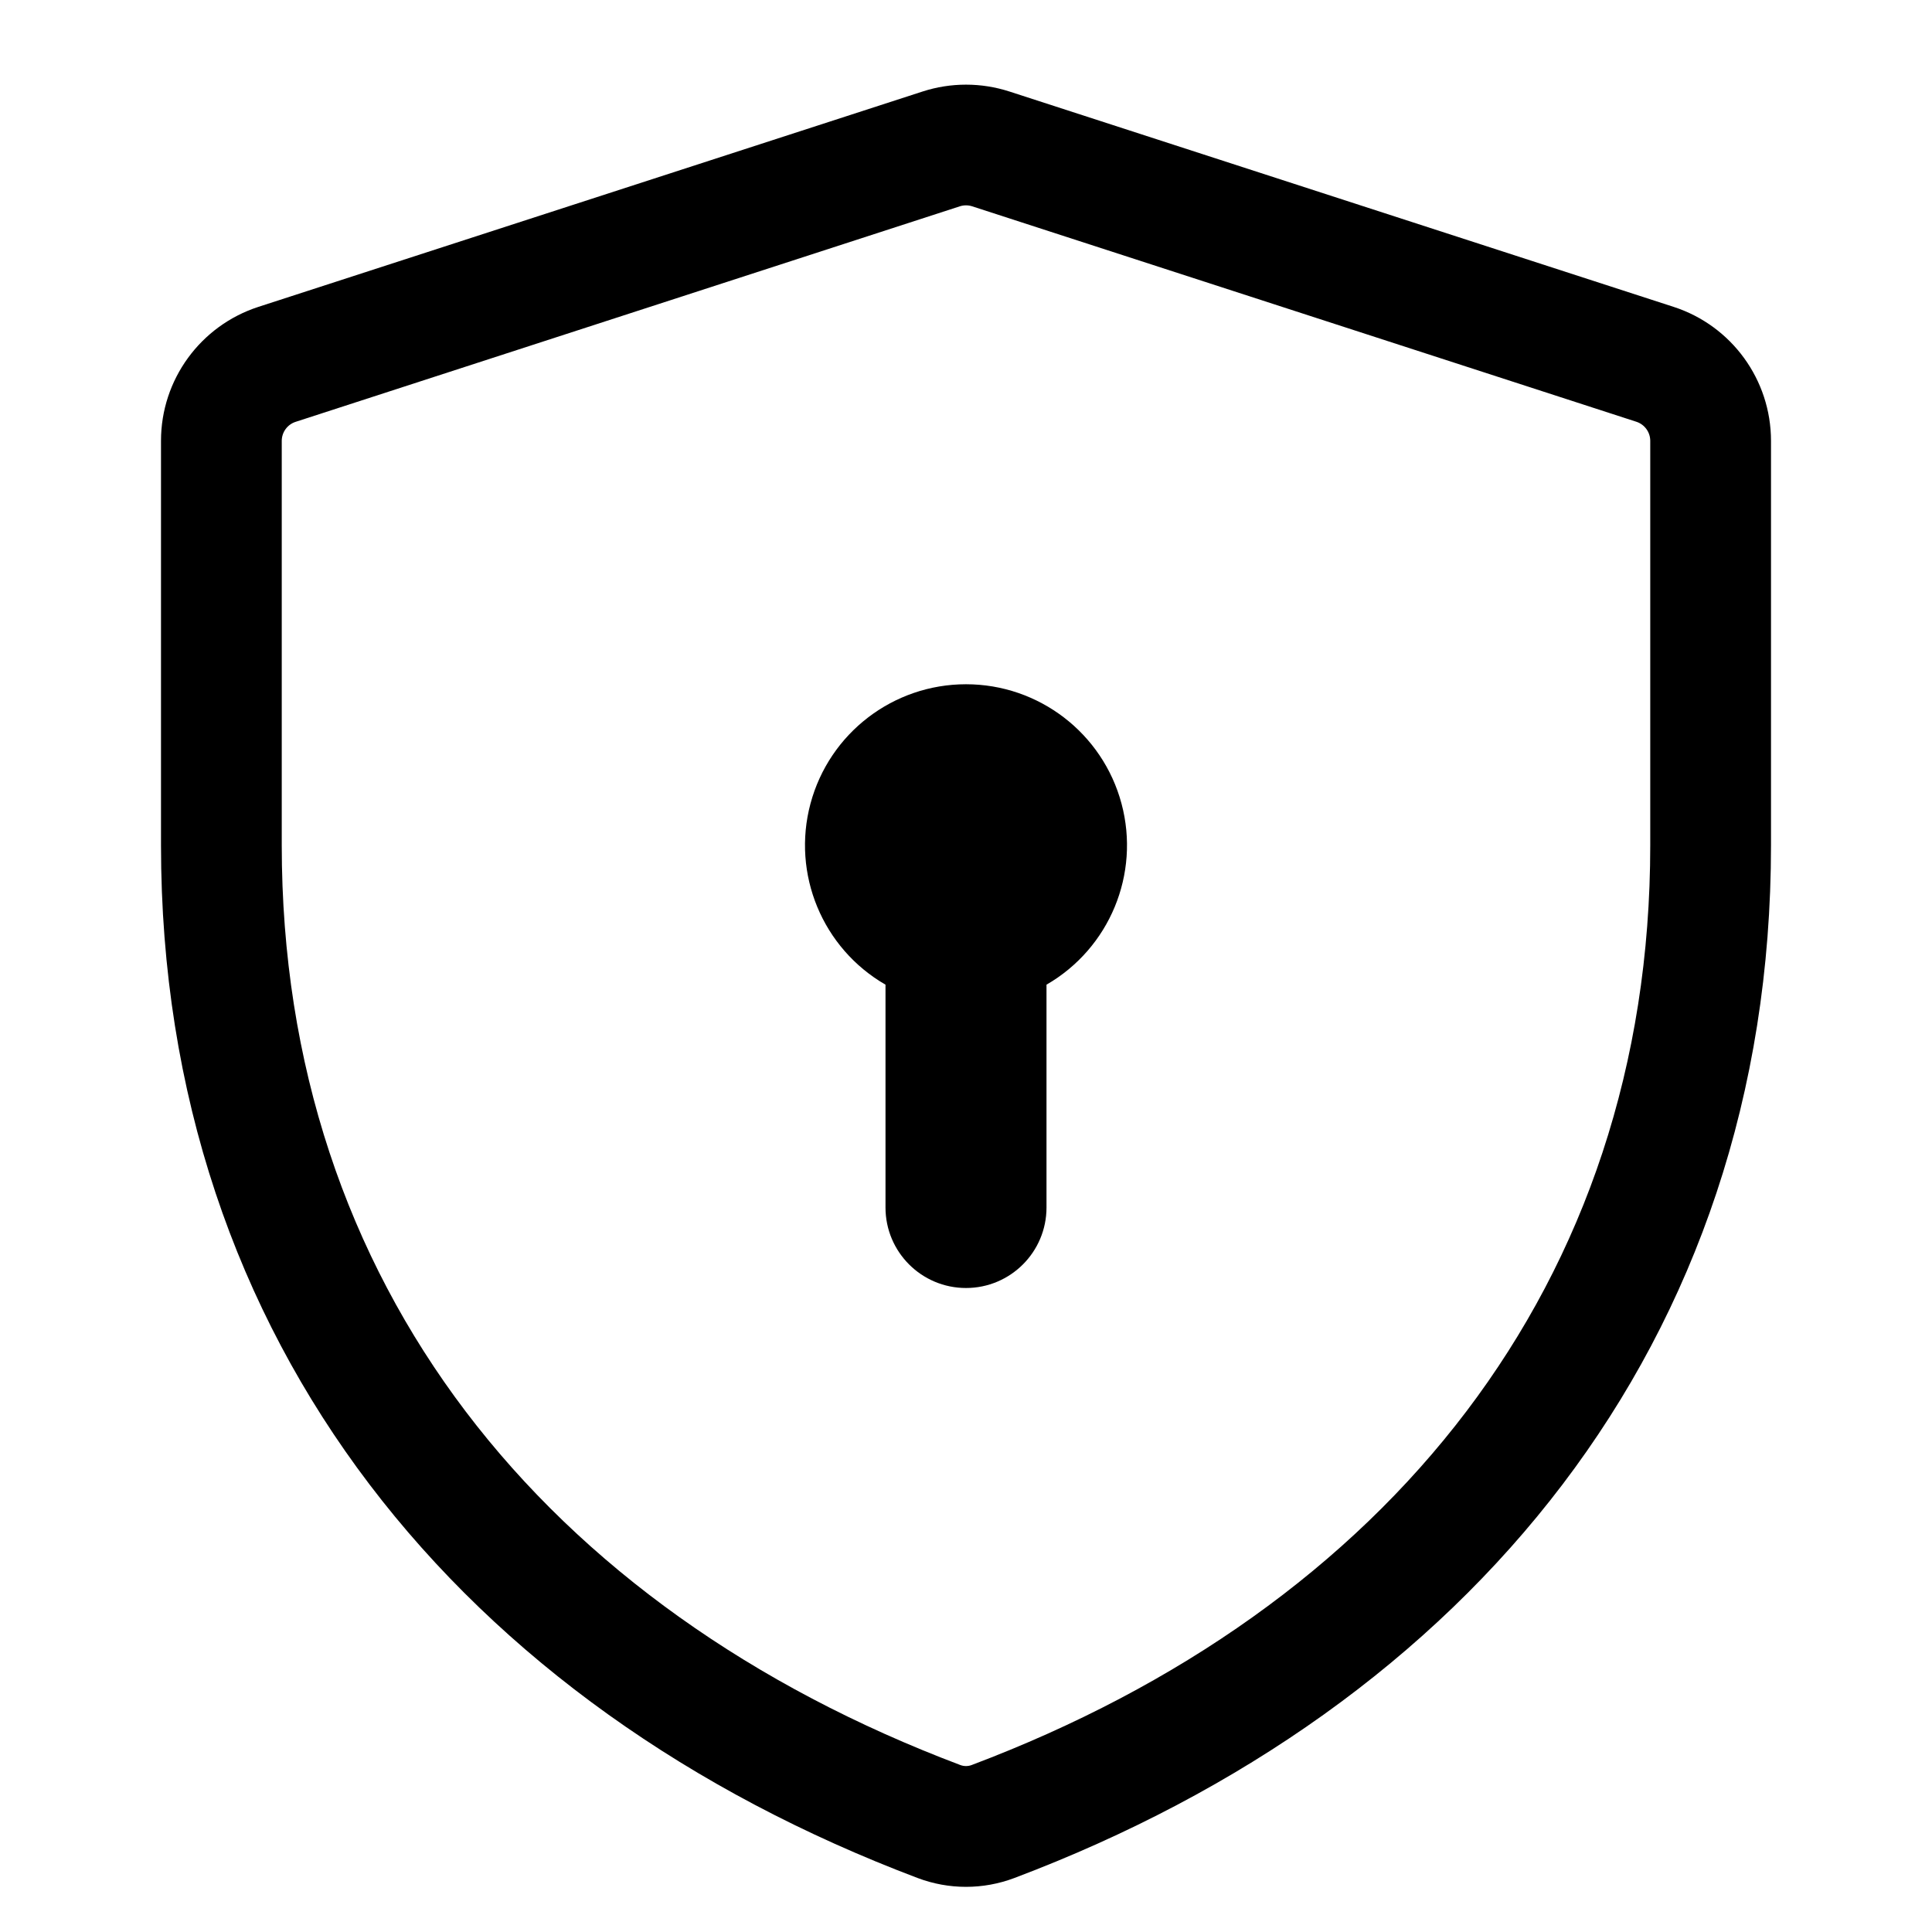
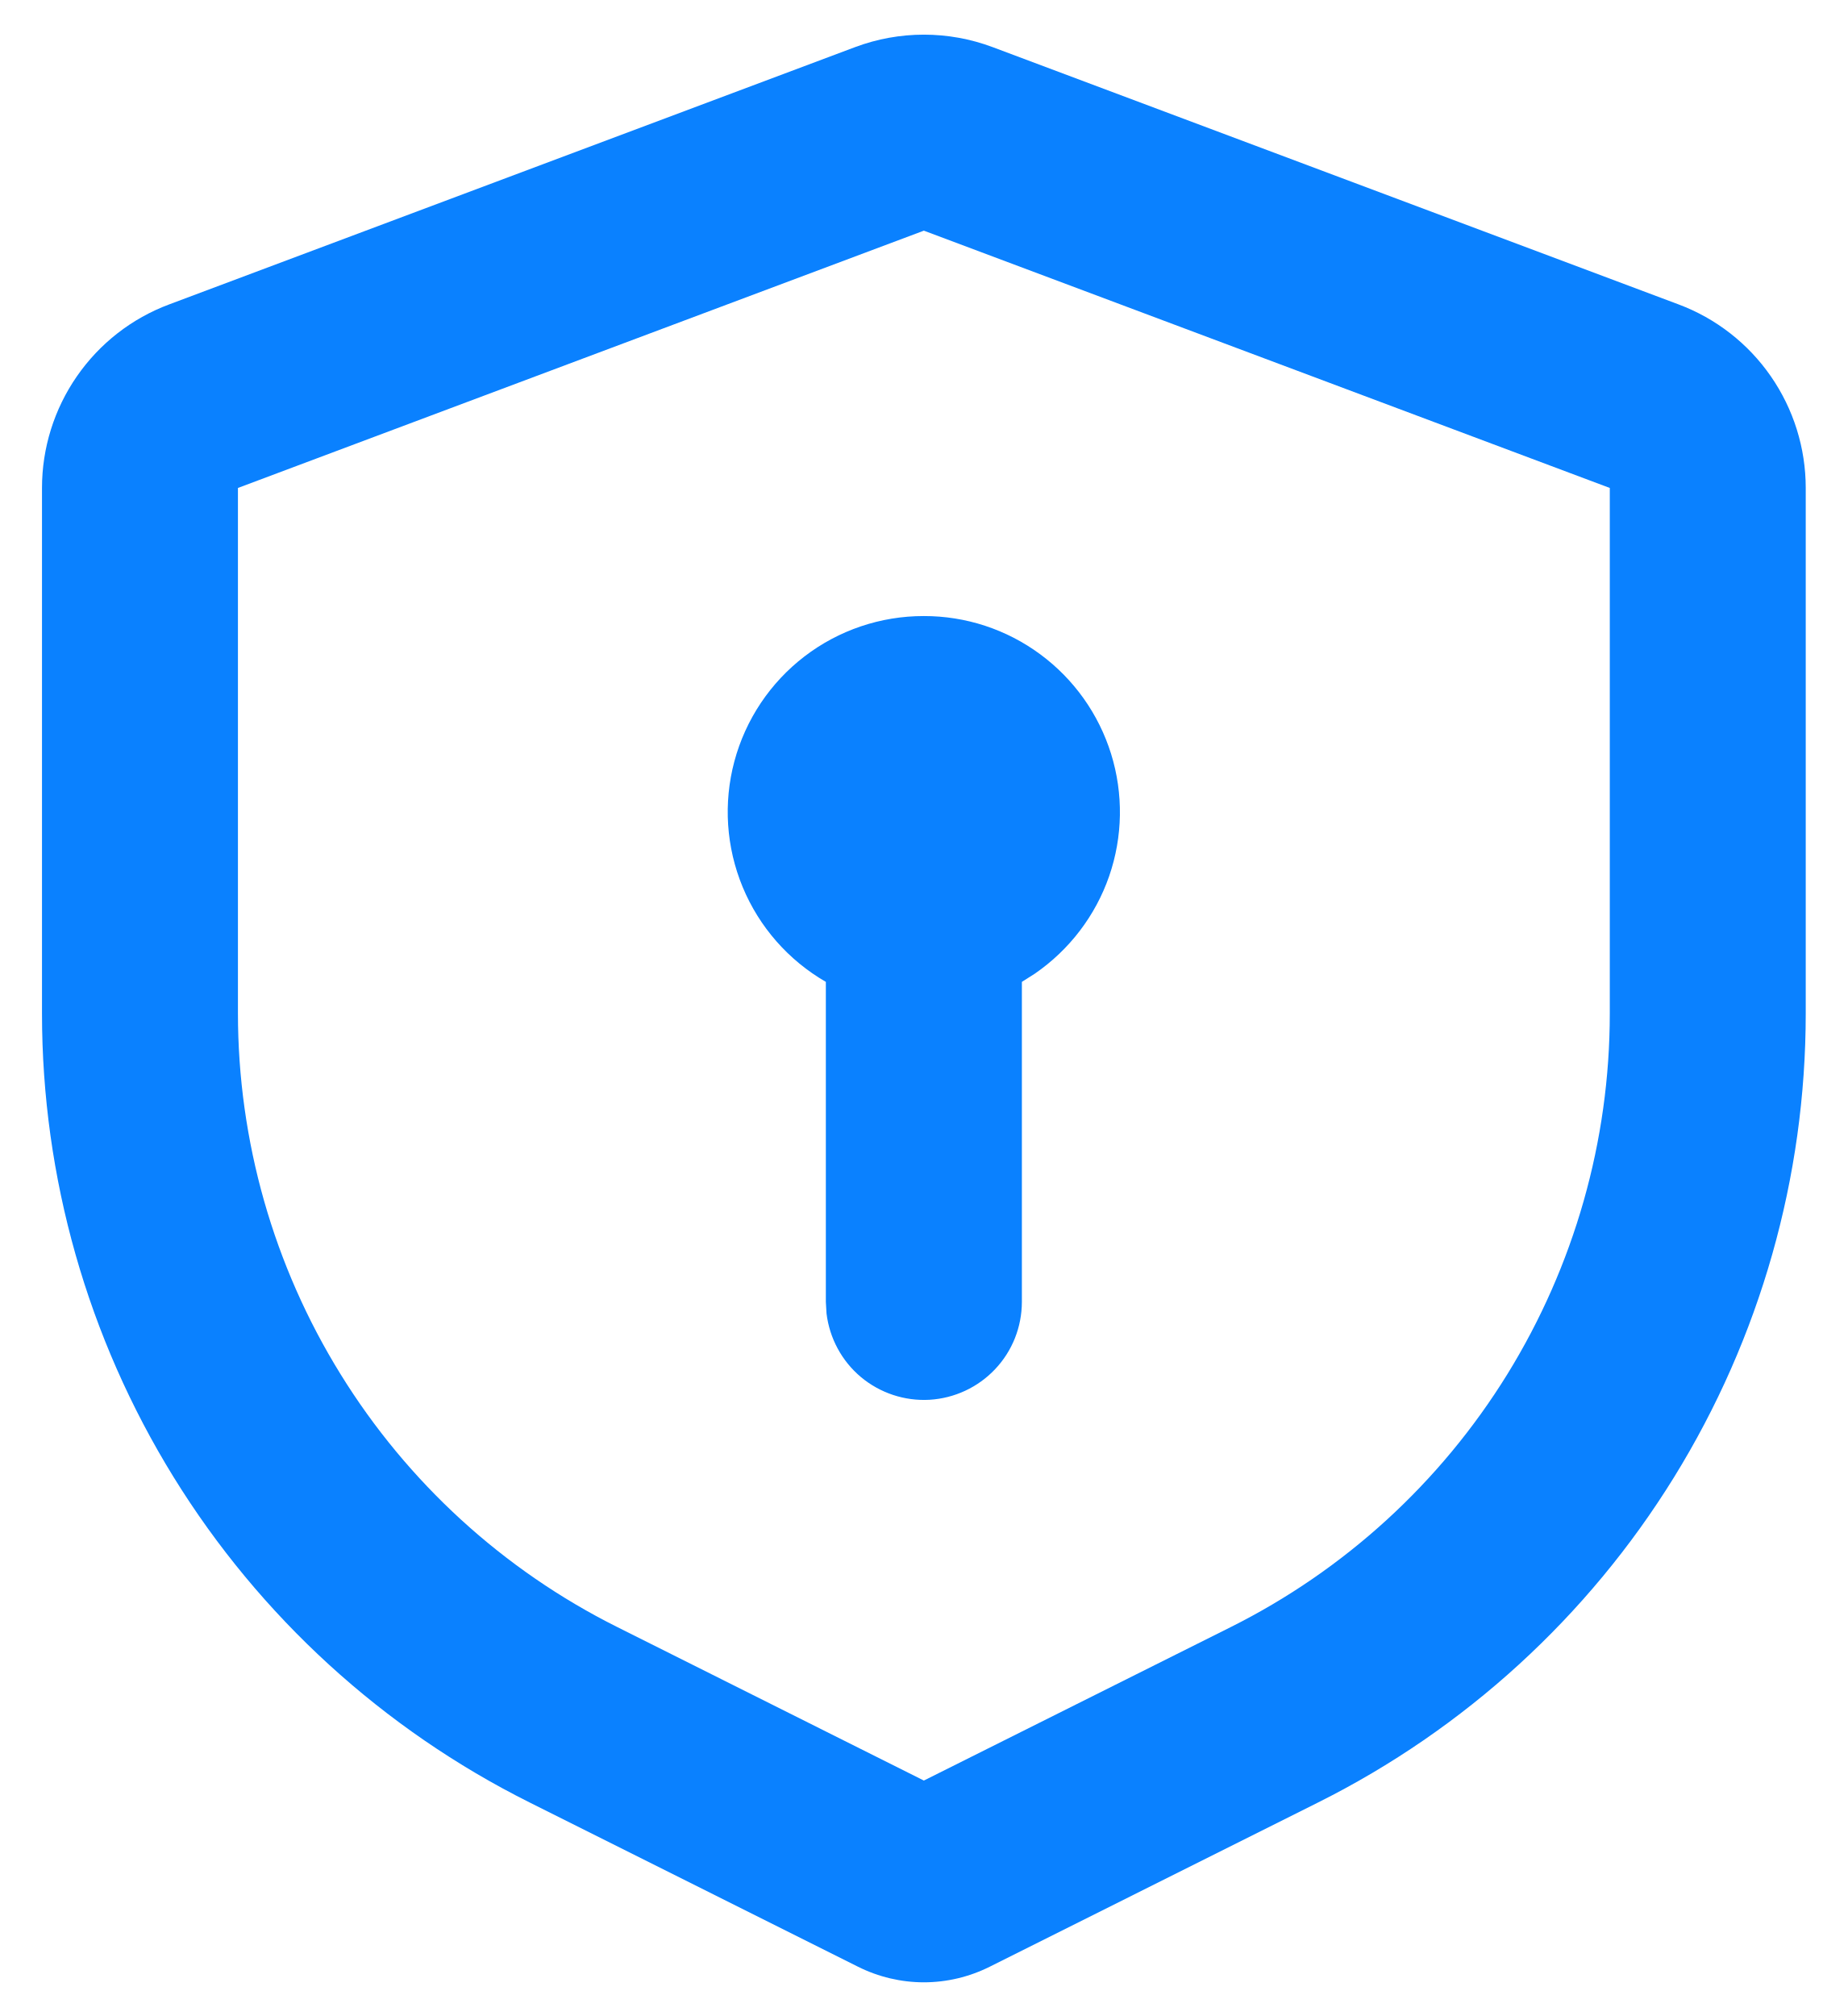
- <svg xmlns="http://www.w3.org/2000/svg" fill="#000000" width="800px" height="800px" viewBox="0 0 24 24">
-   <path fill-rule="evenodd" d="M12.077 2.563a.25.25 0 00-.154 0L3.673 5.24a.249.249 0 00-.173.237V10.5c0 5.461 3.28 9.483 8.43 11.426a.2.2 0 00.14 0c5.15-1.943 8.43-5.965 8.43-11.426V5.476a.25.25 0 00-.173-.237l-8.25-2.676zm-.617-1.426a1.75 1.75 0 011.08 0l8.25 2.675A1.75 1.75 0 0122 5.476V10.5c0 6.19-3.77 10.705-9.401 12.83a1.699 1.699 0 01-1.198 0C5.771 21.204 2 16.69 2 10.5V5.476c0-.76.49-1.43 1.21-1.664l8.25-2.675zM13 12.232A2 2 0 0012 8.5a2 2 0 00-1 3.732V15a1 1 0 102 0v-2.768z" />
+ <svg xmlns="http://www.w3.org/2000/svg" width="22" height="24" viewBox="0 0 22 24" fill="none">
+   <path d="M11.819 0.561L19.986 3.624C20.43 3.79 20.814 4.089 21.084 4.479C21.355 4.87 21.5 5.334 21.5 5.809V12.066C21.5 14.016 20.957 15.927 19.932 17.586C18.907 19.245 17.44 20.585 15.696 21.457L11.783 23.414C11.54 23.535 11.272 23.599 11 23.599C10.728 23.599 10.46 23.535 10.217 23.414L6.304 21.457C4.56 20.585 3.093 19.245 2.068 17.586C1.043 15.927 0.5 14.016 0.5 12.066V5.809C0.5 5.334 0.645 4.87 0.916 4.479C1.186 4.089 1.569 3.79 2.014 3.624L10.181 0.561C10.709 0.363 11.291 0.363 11.819 0.561ZM11 2.746L2.833 5.809V12.066C2.834 13.582 3.256 15.069 4.054 16.358C4.851 17.648 5.992 18.691 7.348 19.369L11 21.197L14.652 19.371C16.009 18.693 17.15 17.65 17.947 16.36C18.744 15.069 19.167 13.582 19.167 12.066V5.809L11 2.746ZM11 7.334C11.498 7.333 11.983 7.492 12.384 7.788C12.785 8.083 13.081 8.499 13.229 8.974C13.377 9.45 13.369 9.96 13.206 10.431C13.043 10.901 12.733 11.307 12.323 11.59L12.167 11.689V15.5C12.166 15.798 12.053 16.084 11.848 16.3C11.644 16.516 11.365 16.646 11.068 16.664C10.771 16.681 10.479 16.584 10.251 16.394C10.023 16.203 9.877 15.932 9.841 15.637L9.833 15.5V11.689C9.388 11.432 9.04 11.036 8.843 10.561C8.646 10.086 8.611 9.56 8.744 9.063C8.877 8.567 9.17 8.128 9.578 7.815C9.986 7.502 10.486 7.333 11 7.334Z" fill="#0A81FF" />
</svg>
